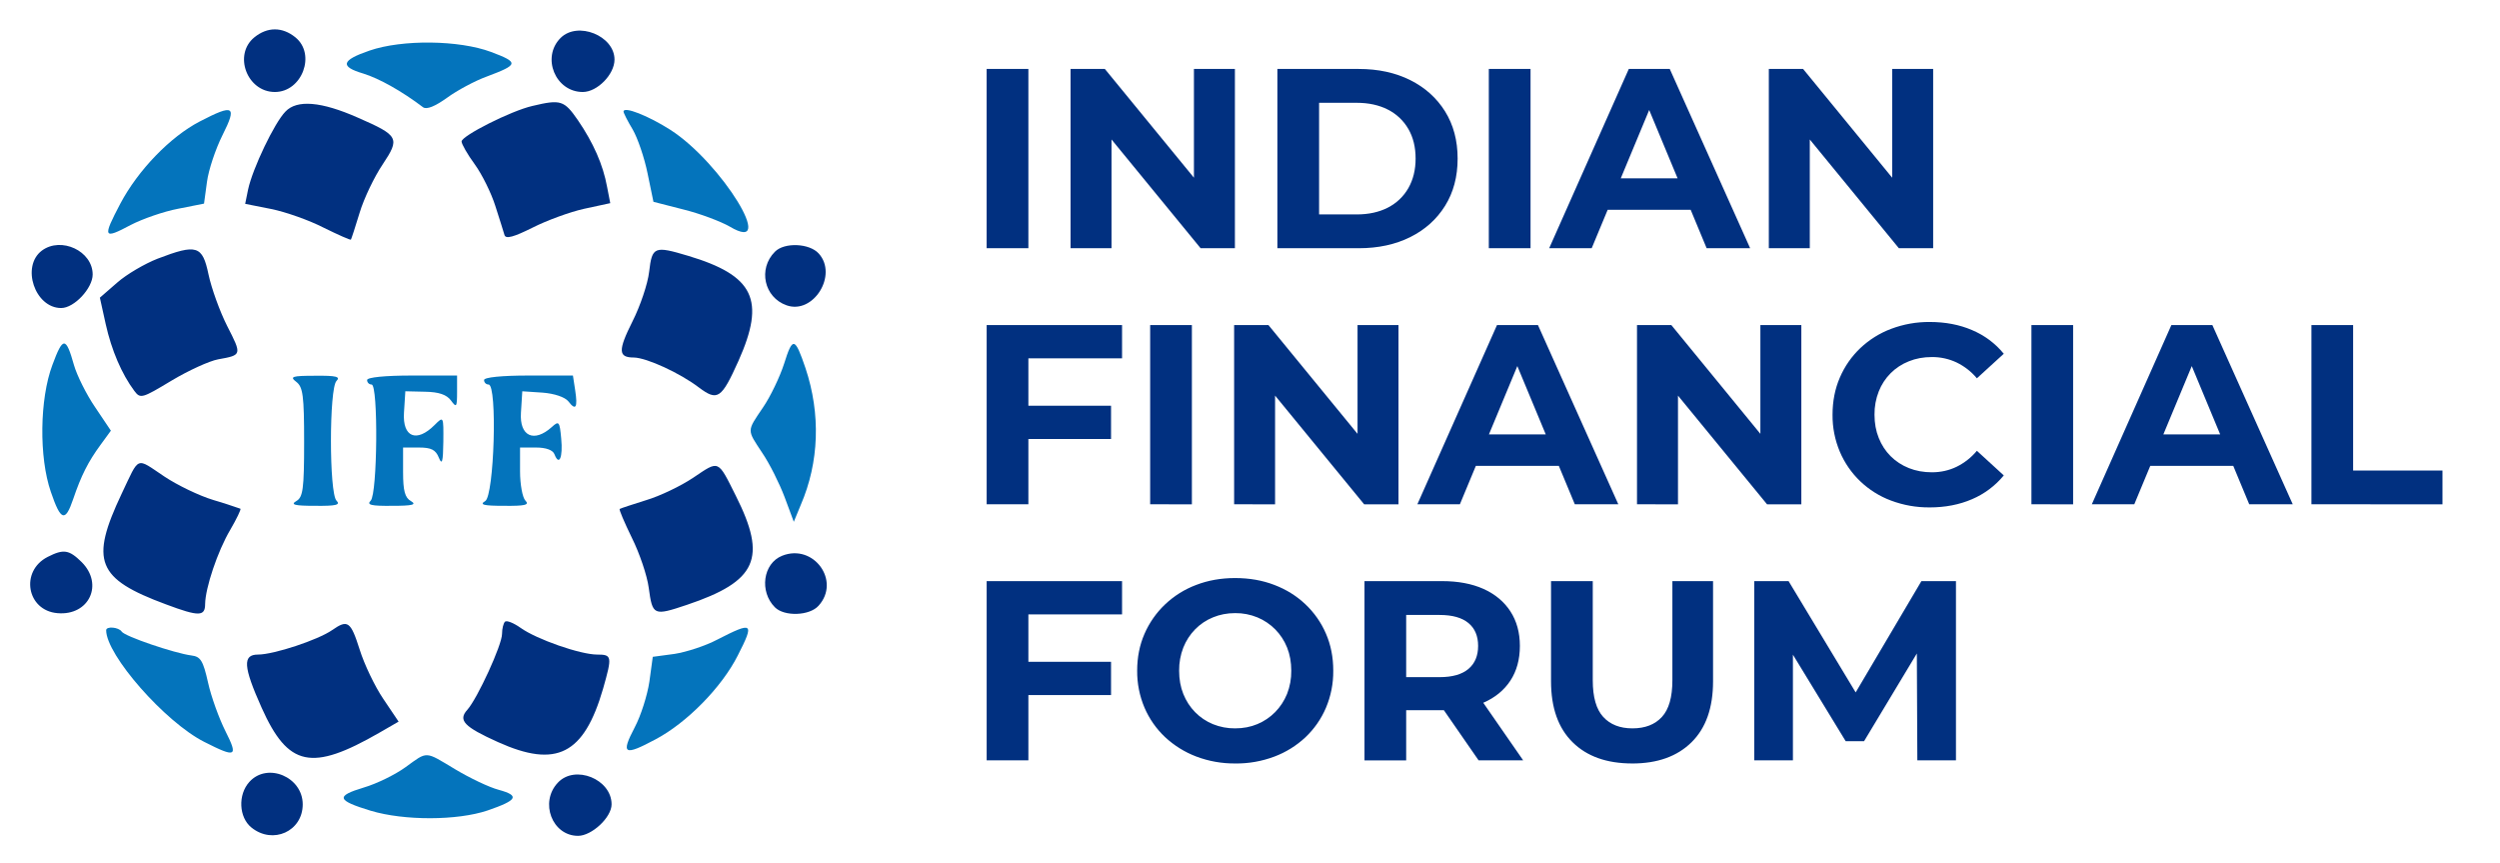
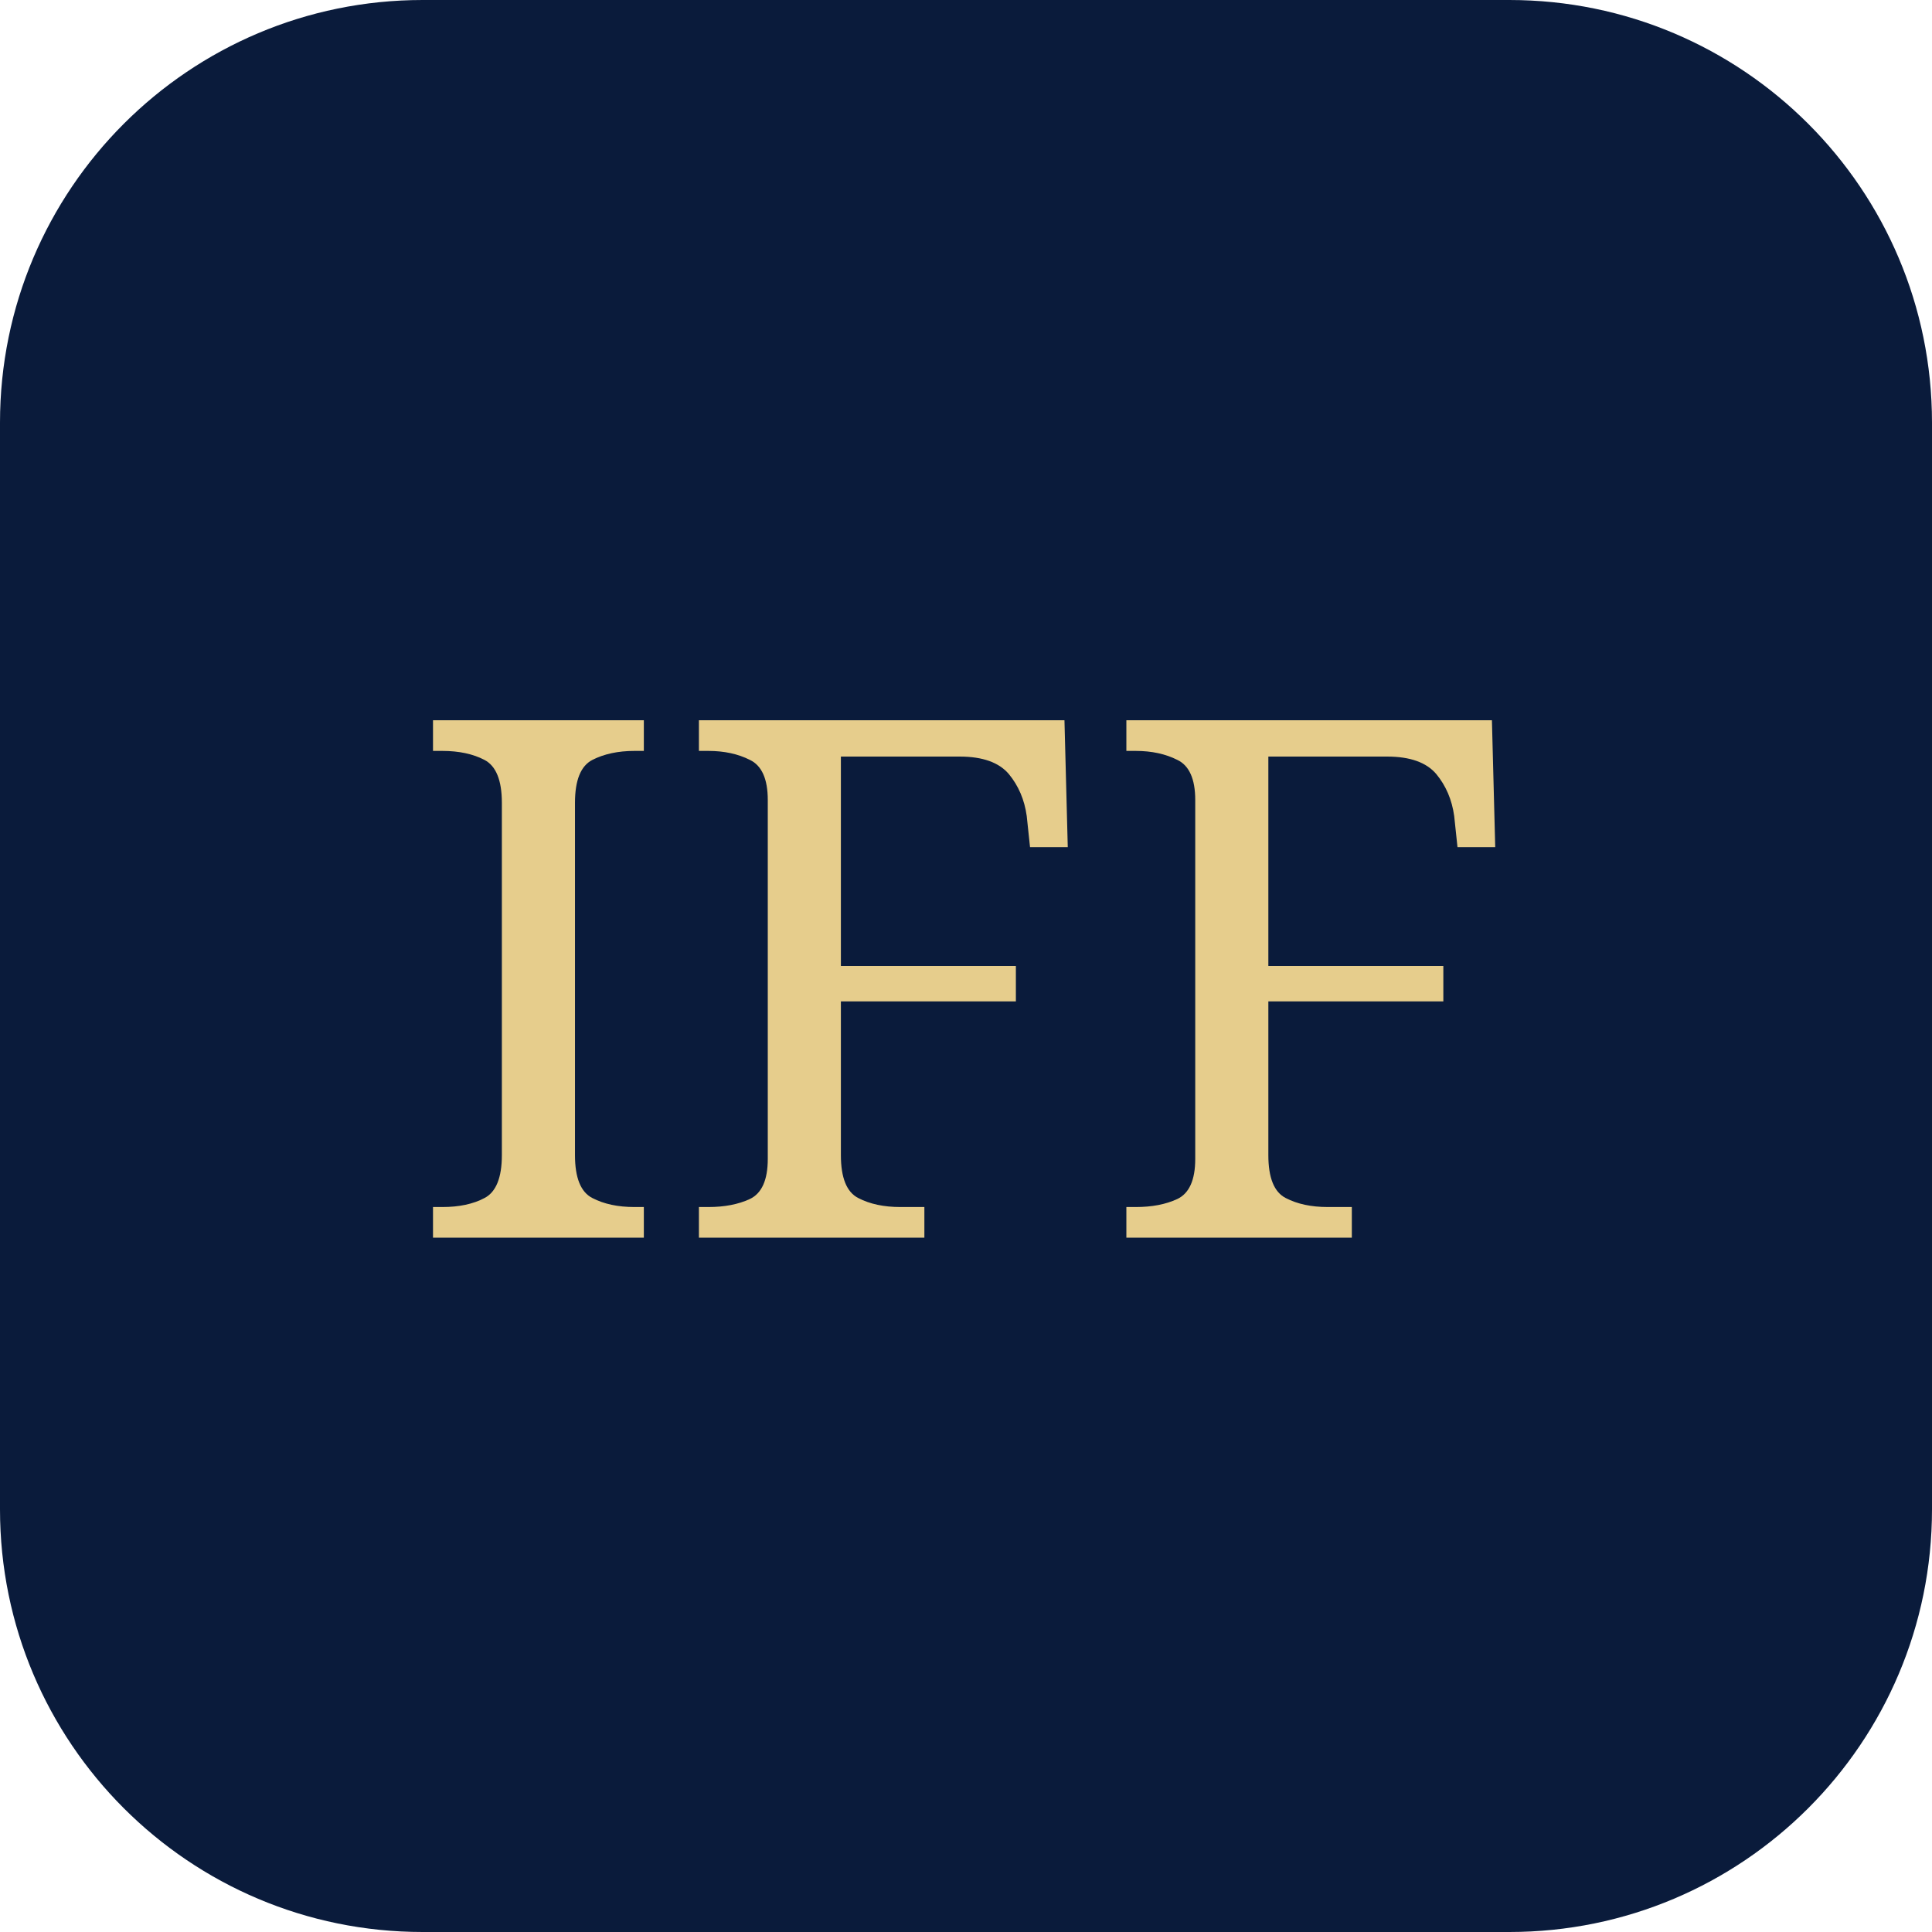
- <svg xmlns="http://www.w3.org/2000/svg" width="145" height="50" viewBox="0 0 145 50" fill="none">
-   <path d="M14.761 2.164C13.521 3.169 14.331 5.336 15.949 5.336C17.529 5.336 18.351 3.143 17.137 2.164C16.38 1.551 15.518 1.551 14.761 2.164ZM32.524 2.204C31.402 3.326 32.224 5.336 33.816 5.336C34.652 5.336 35.656 4.318 35.656 3.456C35.656 2.073 33.516 1.212 32.524 2.204Z" fill="#013080" />
-   <path d="M21.443 2.934C19.799 3.496 19.708 3.861 21.078 4.266C22.005 4.553 23.31 5.284 24.55 6.223C24.759 6.367 25.241 6.171 25.933 5.675C26.521 5.245 27.565 4.684 28.256 4.435C30.096 3.744 30.123 3.626 28.491 3.013C26.638 2.321 23.336 2.282 21.443 2.934Z" fill="#0474BC" />
-   <path d="M16.562 6.472C15.922 7.124 14.657 9.774 14.396 10.987L14.226 11.823L15.74 12.123C16.575 12.293 17.946 12.775 18.781 13.206C19.629 13.624 20.334 13.936 20.361 13.898C20.387 13.858 20.621 13.154 20.869 12.332C21.117 11.509 21.718 10.256 22.201 9.539C23.218 8.012 23.153 7.868 20.765 6.824C18.637 5.884 17.228 5.767 16.562 6.472ZM30.893 6.145C29.64 6.432 26.782 7.881 26.782 8.207C26.782 8.351 27.121 8.951 27.552 9.539C27.969 10.113 28.504 11.196 28.739 11.94C28.974 12.684 29.222 13.441 29.274 13.637C29.353 13.872 29.797 13.754 30.893 13.207C31.715 12.789 33.073 12.292 33.895 12.11L35.409 11.783L35.226 10.843C34.991 9.552 34.43 8.286 33.529 6.967C32.733 5.819 32.537 5.754 30.893 6.145Z" fill="#013080" />
-   <path d="M11.59 7.046C9.88 7.933 8.014 9.865 6.982 11.81C5.938 13.793 5.99 13.898 7.582 13.05C8.262 12.697 9.502 12.266 10.324 12.11L11.838 11.81L12.008 10.557C12.098 9.865 12.503 8.651 12.908 7.842C13.769 6.132 13.574 6.015 11.59 7.046ZM36.179 6.472C36.179 6.55 36.414 7.02 36.714 7.516C37.001 8.012 37.393 9.16 37.575 10.061L37.915 11.705L39.65 12.149C40.603 12.384 41.817 12.841 42.34 13.141C45.171 14.825 41.87 9.434 38.894 7.529C37.627 6.719 36.179 6.145 36.179 6.472Z" fill="#0474BC" />
-   <path d="M2.427 14.537C1.214 15.451 2.023 17.866 3.55 17.866C4.307 17.866 5.377 16.716 5.377 15.921C5.377 14.563 3.55 13.702 2.427 14.537ZM44.962 14.602C43.971 15.594 44.336 17.252 45.642 17.709C47.194 18.257 48.63 15.947 47.508 14.707C46.972 14.107 45.511 14.041 44.962 14.602ZM9.136 15.007C8.406 15.294 7.348 15.907 6.8 16.391L5.795 17.265L6.135 18.805C6.473 20.319 7.061 21.69 7.792 22.669C8.144 23.139 8.235 23.112 9.945 22.081C10.924 21.494 12.151 20.933 12.66 20.841C14.043 20.593 14.043 20.593 13.182 18.91C12.752 18.061 12.268 16.717 12.099 15.92C11.746 14.237 11.42 14.133 9.136 15.007ZM37.667 15.751C37.588 16.456 37.144 17.761 36.701 18.636C35.852 20.332 35.865 20.736 36.779 20.736C37.523 20.75 39.455 21.637 40.551 22.473C41.634 23.282 41.856 23.138 42.848 20.933C44.428 17.396 43.762 15.986 39.925 14.837C37.967 14.25 37.836 14.302 37.667 15.751Z" fill="#013080" />
-   <path d="M3.04 21.168C2.297 23.138 2.258 26.532 2.95 28.528C3.524 30.212 3.785 30.304 4.242 28.959C4.712 27.576 5.116 26.779 5.834 25.801L6.434 24.979L5.521 23.621C5.011 22.877 4.463 21.768 4.294 21.181C3.824 19.51 3.653 19.51 3.04 21.168ZM45.498 21.09C45.25 21.86 44.701 23.008 44.271 23.634C43.318 25.044 43.331 24.9 44.231 26.271C44.649 26.884 45.223 28.033 45.524 28.829L46.059 30.265L46.463 29.285C47.533 26.805 47.625 24.013 46.737 21.35C46.124 19.55 45.994 19.51 45.498 21.09ZM17.189 22.146C17.58 22.446 17.646 22.942 17.646 25.644C17.646 28.372 17.58 28.842 17.189 29.064C16.836 29.273 17.098 29.338 18.285 29.338C19.499 29.351 19.773 29.286 19.525 29.038C19.095 28.607 19.095 22.525 19.525 22.094C19.773 21.846 19.499 21.781 18.285 21.794C16.941 21.794 16.797 21.846 17.189 22.146ZM21.3 22.042C21.3 22.185 21.417 22.302 21.561 22.302C21.953 22.302 21.901 28.646 21.509 29.038C21.261 29.286 21.535 29.351 22.749 29.338C23.937 29.338 24.197 29.272 23.845 29.064C23.493 28.868 23.388 28.464 23.388 27.38V25.957H24.315C25.02 25.957 25.281 26.088 25.463 26.545C25.646 27.001 25.711 26.793 25.724 25.631C25.738 24.131 25.738 24.131 25.215 24.652C24.171 25.696 23.349 25.357 23.44 23.934L23.519 22.694L24.667 22.721C25.463 22.734 25.92 22.891 26.168 23.23C26.482 23.66 26.521 23.621 26.521 22.747V21.781H23.911C22.344 21.781 21.3 21.885 21.3 22.042ZM28.087 22.042C28.087 22.185 28.204 22.302 28.347 22.302C28.87 22.302 28.674 28.764 28.152 29.064C27.8 29.273 28.061 29.338 29.248 29.338C30.462 29.351 30.736 29.286 30.488 29.038C30.318 28.868 30.175 28.098 30.175 27.341V25.957H31.102C31.676 25.957 32.081 26.101 32.172 26.349C32.446 27.054 32.668 26.532 32.563 25.435C32.473 24.444 32.433 24.391 32.015 24.77C30.985 25.697 30.135 25.305 30.227 23.935L30.305 22.695L31.48 22.773C32.172 22.825 32.785 23.034 32.981 23.282C33.411 23.843 33.529 23.647 33.373 22.629L33.243 21.781H30.67C29.117 21.781 28.087 21.885 28.087 22.042Z" fill="#0474BC" />
-   <path d="M7.06 28.633C5.207 32.548 5.612 33.566 9.632 35.054C11.55 35.772 11.902 35.759 11.902 35.028C11.916 34.102 12.621 31.974 13.365 30.721C13.73 30.095 13.991 29.547 13.952 29.507C13.43 29.324 12.903 29.154 12.372 28.998C11.55 28.75 10.285 28.137 9.541 27.641C7.857 26.519 8.117 26.414 7.06 28.633ZM40.225 27.706C39.507 28.189 38.28 28.776 37.484 29.012C36.701 29.259 36.009 29.482 35.957 29.52C35.905 29.547 36.231 30.304 36.662 31.191C37.105 32.079 37.549 33.384 37.641 34.089C37.862 35.707 37.915 35.733 39.859 35.081C43.931 33.711 44.519 32.379 42.692 28.751C41.634 26.636 41.739 26.688 40.225 27.706ZM2.767 32.3C1.148 33.123 1.553 35.42 3.341 35.564C5.168 35.72 6.03 33.893 4.738 32.601C4.007 31.883 3.693 31.83 2.767 32.3ZM45.38 32.235C44.27 32.679 44.049 34.31 44.963 35.224C45.511 35.772 46.973 35.72 47.495 35.133C48.8 33.697 47.207 31.504 45.38 32.235ZM29.3 36.06C29.21 36.15 29.13 36.464 29.13 36.764C29.13 37.404 27.708 40.497 27.12 41.163C26.56 41.776 26.925 42.154 28.896 43.042C32.289 44.569 33.882 43.76 34.991 39.949C35.526 38.069 35.513 37.965 34.651 37.965C33.673 37.965 31.128 37.077 30.201 36.412C29.797 36.125 29.391 35.968 29.301 36.059L29.3 36.06ZM19.277 36.542C18.455 37.117 15.884 37.965 14.97 37.965C14.07 37.965 14.109 38.657 15.179 41.045C16.719 44.478 18.076 44.765 22.018 42.494L23.128 41.854L22.24 40.536C21.744 39.806 21.13 38.513 20.87 37.678C20.347 36.033 20.178 35.916 19.277 36.542Z" fill="#013080" />
-   <path d="M6.16 36.555C6.16 37.991 9.58 41.88 11.85 43.029C13.704 43.969 13.835 43.903 13.078 42.402C12.712 41.672 12.255 40.419 12.073 39.596C11.785 38.317 11.642 38.082 11.107 38.017C10.115 37.887 7.231 36.907 7.061 36.633C6.891 36.373 6.16 36.307 6.16 36.555ZM41.608 37.103C40.943 37.456 39.82 37.821 39.141 37.926L37.876 38.096L37.68 39.531C37.562 40.327 37.184 41.515 36.831 42.181C36.009 43.747 36.205 43.864 38.032 42.885C39.859 41.92 41.882 39.857 42.809 38.017C43.788 36.098 43.696 36.033 41.608 37.103ZM23.519 44.504C22.945 44.921 21.861 45.457 21.104 45.678C19.46 46.174 19.538 46.422 21.509 47.023C23.467 47.61 26.534 47.597 28.283 47.01C30.031 46.41 30.175 46.148 28.935 45.809C28.387 45.665 27.265 45.13 26.416 44.621C24.628 43.551 24.837 43.551 23.519 44.504Z" fill="#0474BC" />
-   <path d="M14.472 45.347C13.793 46.091 13.858 47.409 14.589 47.997C15.829 49.001 17.565 48.218 17.565 46.652C17.565 45.06 15.515 44.198 14.472 45.347ZM32.365 45.399C31.295 46.534 32.039 48.479 33.541 48.479C34.337 48.479 35.486 47.409 35.486 46.652C35.486 45.19 33.357 44.329 32.365 45.399ZM57.248 14.397V4H59.67V14.397H57.249H57.248ZM62.118 14.397V4H64.108L70.243 11.487H69.276V4H71.653V14.397H69.663L63.529 6.912H64.494V14.397H62.118ZM74.118 14.397V4H78.841C79.969 4 80.965 4.216 81.828 4.647C82.688 5.079 83.362 5.683 83.846 6.459C84.332 7.237 84.576 8.15 84.576 9.199C84.576 10.249 84.332 11.163 83.846 11.941C83.362 12.717 82.689 13.321 81.828 13.752C80.965 14.182 79.969 14.397 78.841 14.397H74.118ZM76.538 12.437H78.722C79.412 12.437 80.013 12.306 80.525 12.044C81.035 11.781 81.433 11.404 81.716 10.914C81.996 10.424 82.138 9.853 82.138 9.198C82.138 8.535 81.998 7.962 81.716 7.478C81.437 6.995 81.023 6.605 80.525 6.355C80.013 6.094 79.412 5.963 78.722 5.963H76.538V12.437ZM86.386 14.397V4H88.807V14.397H86.386ZM89.889 14.397L94.508 4H96.885L101.549 14.397H99.025L95.209 5.22H96.174L92.355 14.397H89.889ZM92.222 12.169L92.832 10.344H98.207L98.831 12.169H92.222ZM102.633 14.397V4H104.622L110.757 11.487H109.791V4H112.168V14.397H110.179L104.044 6.912H105.01V14.397H102.633ZM59.476 23.531H64.466V25.461H59.476V23.531ZM59.67 29.249H57.249V18.854H65.105V20.784H59.67V29.249ZM66.736 29.249V18.854H69.157V29.25L66.736 29.249ZM71.608 29.249V18.854H73.6L79.734 26.341H78.769V18.853H81.145V29.25H79.153L73.019 21.766H73.984V29.25L71.608 29.249ZM82.24 29.249L86.861 18.853H89.237L93.9 29.249H91.376L87.558 20.072H88.523L84.707 29.249H82.24ZM84.573 27.021L85.182 25.197H90.558L91.181 27.021H84.571H84.573ZM94.984 29.249V18.854H96.977L103.108 26.341H102.143V18.853H104.519V29.25H102.53L96.395 21.766H97.362V29.25L94.984 29.249ZM111.958 29.429C111.196 29.436 110.439 29.302 109.725 29.034C109.058 28.786 108.449 28.404 107.935 27.912C107.43 27.429 107.029 26.848 106.755 26.204C106.467 25.523 106.322 24.79 106.33 24.051C106.33 23.269 106.472 22.551 106.755 21.897C107.031 21.253 107.435 20.671 107.943 20.189C108.461 19.7 109.071 19.319 109.738 19.07C110.453 18.802 111.211 18.668 111.974 18.675C112.876 18.675 113.693 18.831 114.425 19.145C115.157 19.455 115.77 19.913 116.266 20.518L114.706 21.942C114.383 21.555 113.981 21.242 113.526 21.022C113.079 20.812 112.589 20.705 112.094 20.709C111.607 20.709 111.162 20.791 110.757 20.956C110.362 21.111 110.002 21.346 109.701 21.646C109.402 21.947 109.167 22.306 109.012 22.701C108.843 23.131 108.759 23.589 108.765 24.051C108.765 24.546 108.847 24.997 109.012 25.403C109.174 25.81 109.404 26.162 109.701 26.459C109.998 26.756 110.35 26.986 110.757 27.149C111.162 27.311 111.607 27.393 112.094 27.393C112.608 27.393 113.086 27.286 113.526 27.074C113.98 26.851 114.382 26.535 114.706 26.146L116.266 27.573C115.773 28.175 115.141 28.648 114.425 28.953C113.693 29.27 112.871 29.43 111.958 29.43V29.429ZM117.87 29.249V18.854H120.289V29.25L117.87 29.249ZM121.374 29.249L125.991 18.853H128.368L133.033 29.249H130.508L126.691 20.072H127.657L123.838 29.249H121.374ZM123.705 27.021L124.315 25.197H129.691L130.314 27.021H123.705ZM134.117 29.249V18.854H136.536V27.29H141.721V29.25L134.117 29.249ZM59.477 38.383H64.466V40.314H59.476V38.384L59.477 38.383ZM59.67 44.101H57.249V33.705H65.105V35.635H59.67V44.101ZM71.677 44.281C70.904 44.289 70.136 44.153 69.412 43.879C68.741 43.624 68.125 43.241 67.6 42.751C67.09 42.27 66.683 41.688 66.407 41.043C66.12 40.365 65.975 39.635 65.982 38.898C65.982 38.123 66.124 37.412 66.407 36.763C66.686 36.12 67.092 35.539 67.6 35.057C68.12 34.563 68.734 34.179 69.404 33.927C70.094 33.661 70.847 33.527 71.664 33.527C72.491 33.527 73.249 33.66 73.939 33.925C74.629 34.188 75.23 34.562 75.743 35.047C76.253 35.528 76.659 36.108 76.936 36.752C77.219 37.402 77.36 38.118 77.36 38.898C77.368 39.637 77.224 40.37 76.936 41.051C76.661 41.699 76.254 42.282 75.743 42.765C75.221 43.253 74.608 43.633 73.939 43.884C73.216 44.155 72.45 44.29 71.677 44.282V44.281ZM71.669 42.245C72.136 42.245 72.565 42.163 72.958 41.998C73.345 41.837 73.696 41.6 73.99 41.301C74.285 41.001 74.514 40.649 74.679 40.248C74.847 39.82 74.93 39.363 74.924 38.903C74.924 38.408 74.843 37.96 74.682 37.558C74.525 37.164 74.291 36.805 73.993 36.503C73.697 36.205 73.346 35.969 72.958 35.808C72.549 35.641 72.111 35.556 71.668 35.561C71.205 35.561 70.775 35.644 70.379 35.808C69.99 35.966 69.637 36.203 69.343 36.503C69.049 36.806 68.817 37.164 68.661 37.556C68.494 37.985 68.411 38.443 68.417 38.903C68.417 39.398 68.498 39.848 68.661 40.253C68.824 40.656 69.051 41.007 69.345 41.306C69.639 41.606 69.984 41.838 70.377 42.001C70.788 42.167 71.227 42.25 71.669 42.245ZM79.172 44.101V33.705H83.671C84.603 33.705 85.404 33.856 86.079 34.158C86.751 34.461 87.27 34.894 87.638 35.458C88.004 36.022 88.188 36.69 88.188 37.463C88.188 38.246 88.004 38.917 87.638 39.476C87.27 40.035 86.751 40.461 86.079 40.754C85.404 41.046 84.603 41.192 83.671 41.192H80.493L81.591 40.152V44.102H79.171L79.172 44.101ZM85.794 44.101L83.182 40.33H85.765L88.38 44.101H85.794ZM81.591 40.421L80.493 39.274H83.537C84.269 39.274 84.825 39.116 85.201 38.8C85.578 38.483 85.765 38.038 85.765 37.463C85.765 36.888 85.578 36.445 85.201 36.134C84.825 35.824 84.27 35.668 83.537 35.668H80.493L81.591 34.522V40.42V40.421ZM94.707 44.281C93.23 44.281 92.076 43.871 91.246 43.048C90.412 42.226 89.996 41.048 89.996 39.513V33.705H92.417V39.455C92.417 40.435 92.621 41.145 93.028 41.585C93.433 42.025 93.996 42.245 94.719 42.245C95.454 42.245 96.022 42.025 96.427 41.585C96.835 41.145 97.037 40.435 97.037 39.455V33.705H99.397V39.513C99.397 41.048 98.983 42.226 98.151 43.048C97.319 43.871 96.171 44.282 94.707 44.282V44.281ZM101.787 44.101V33.705H103.779L108.205 41.043H107.15L111.486 33.705H113.491V44.101H111.25L111.218 37.166H111.664L108.16 42.988H107.092L103.54 37.166H104.031V44.101H101.787Z" fill="#013080" />
+ <svg xmlns="http://www.w3.org/2000/svg" viewBox="0 0 64 64">
+   <rect width="64" height="64" rx="14" fill="#0a1b3b" />
+   <text x="32" y="41" text-anchor="middle" font-family="Georgia,serif" font-size="24" fill="#e6cd8c">IFF</text>
</svg>
